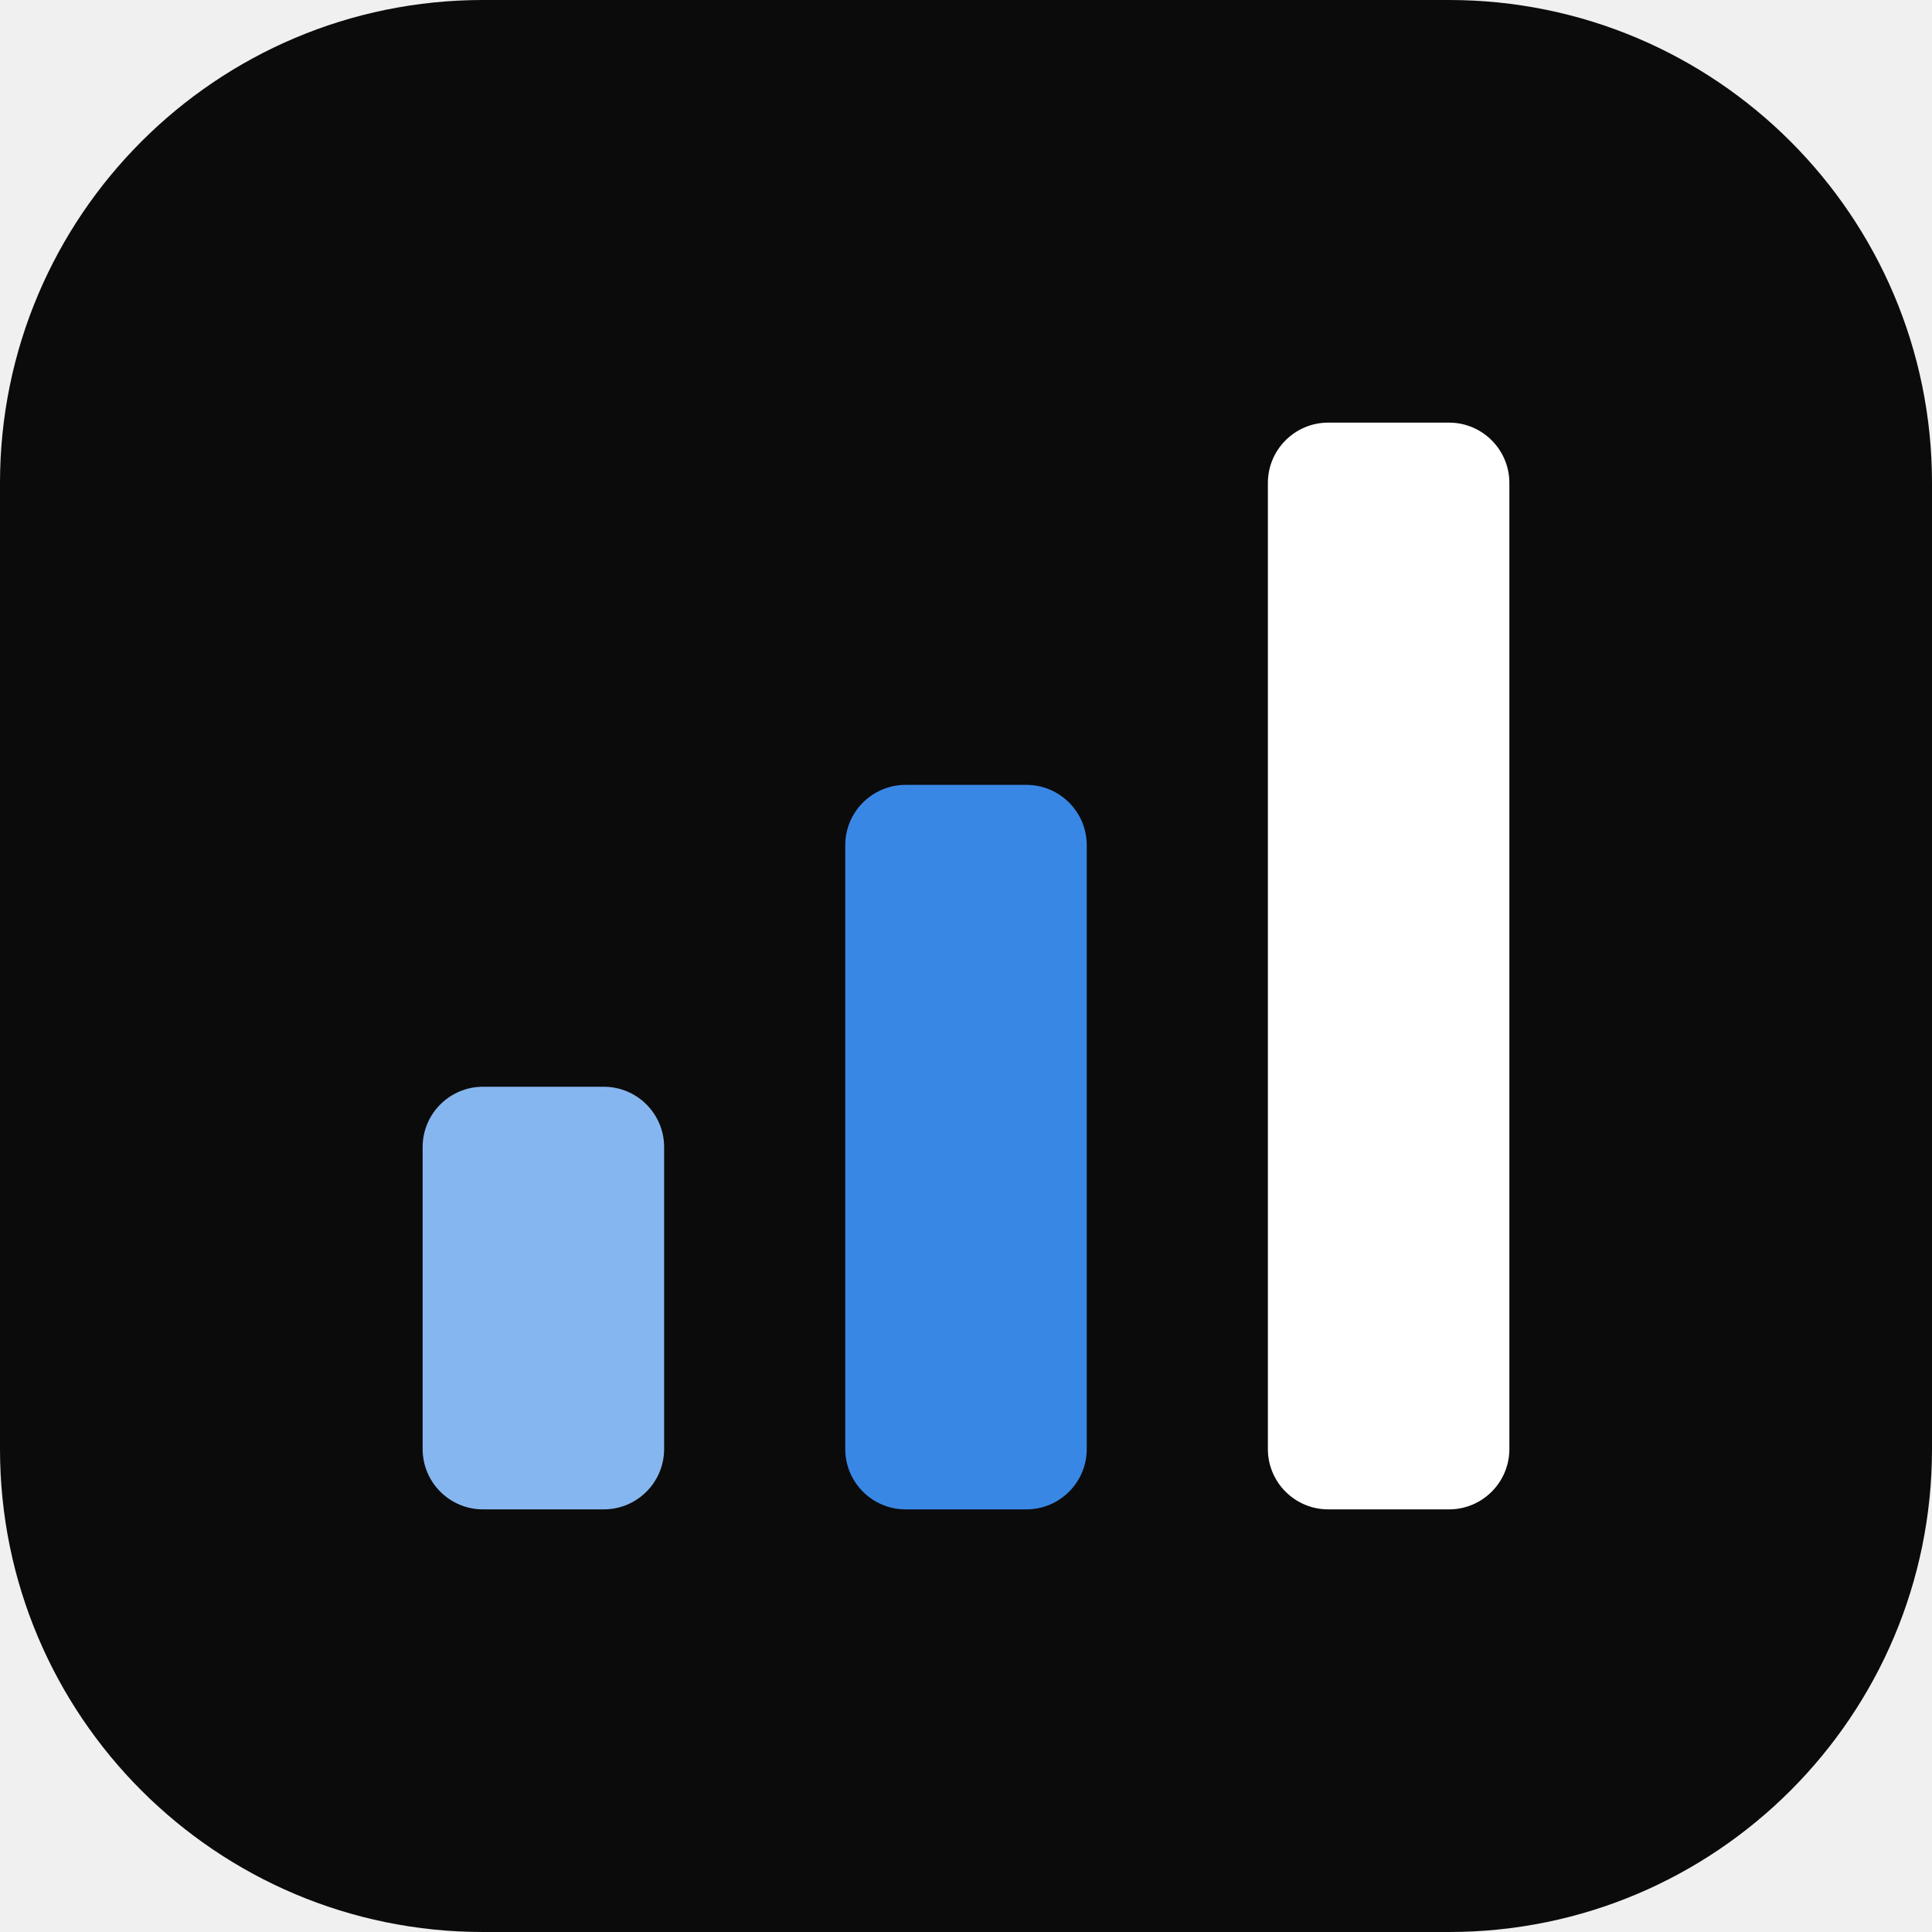
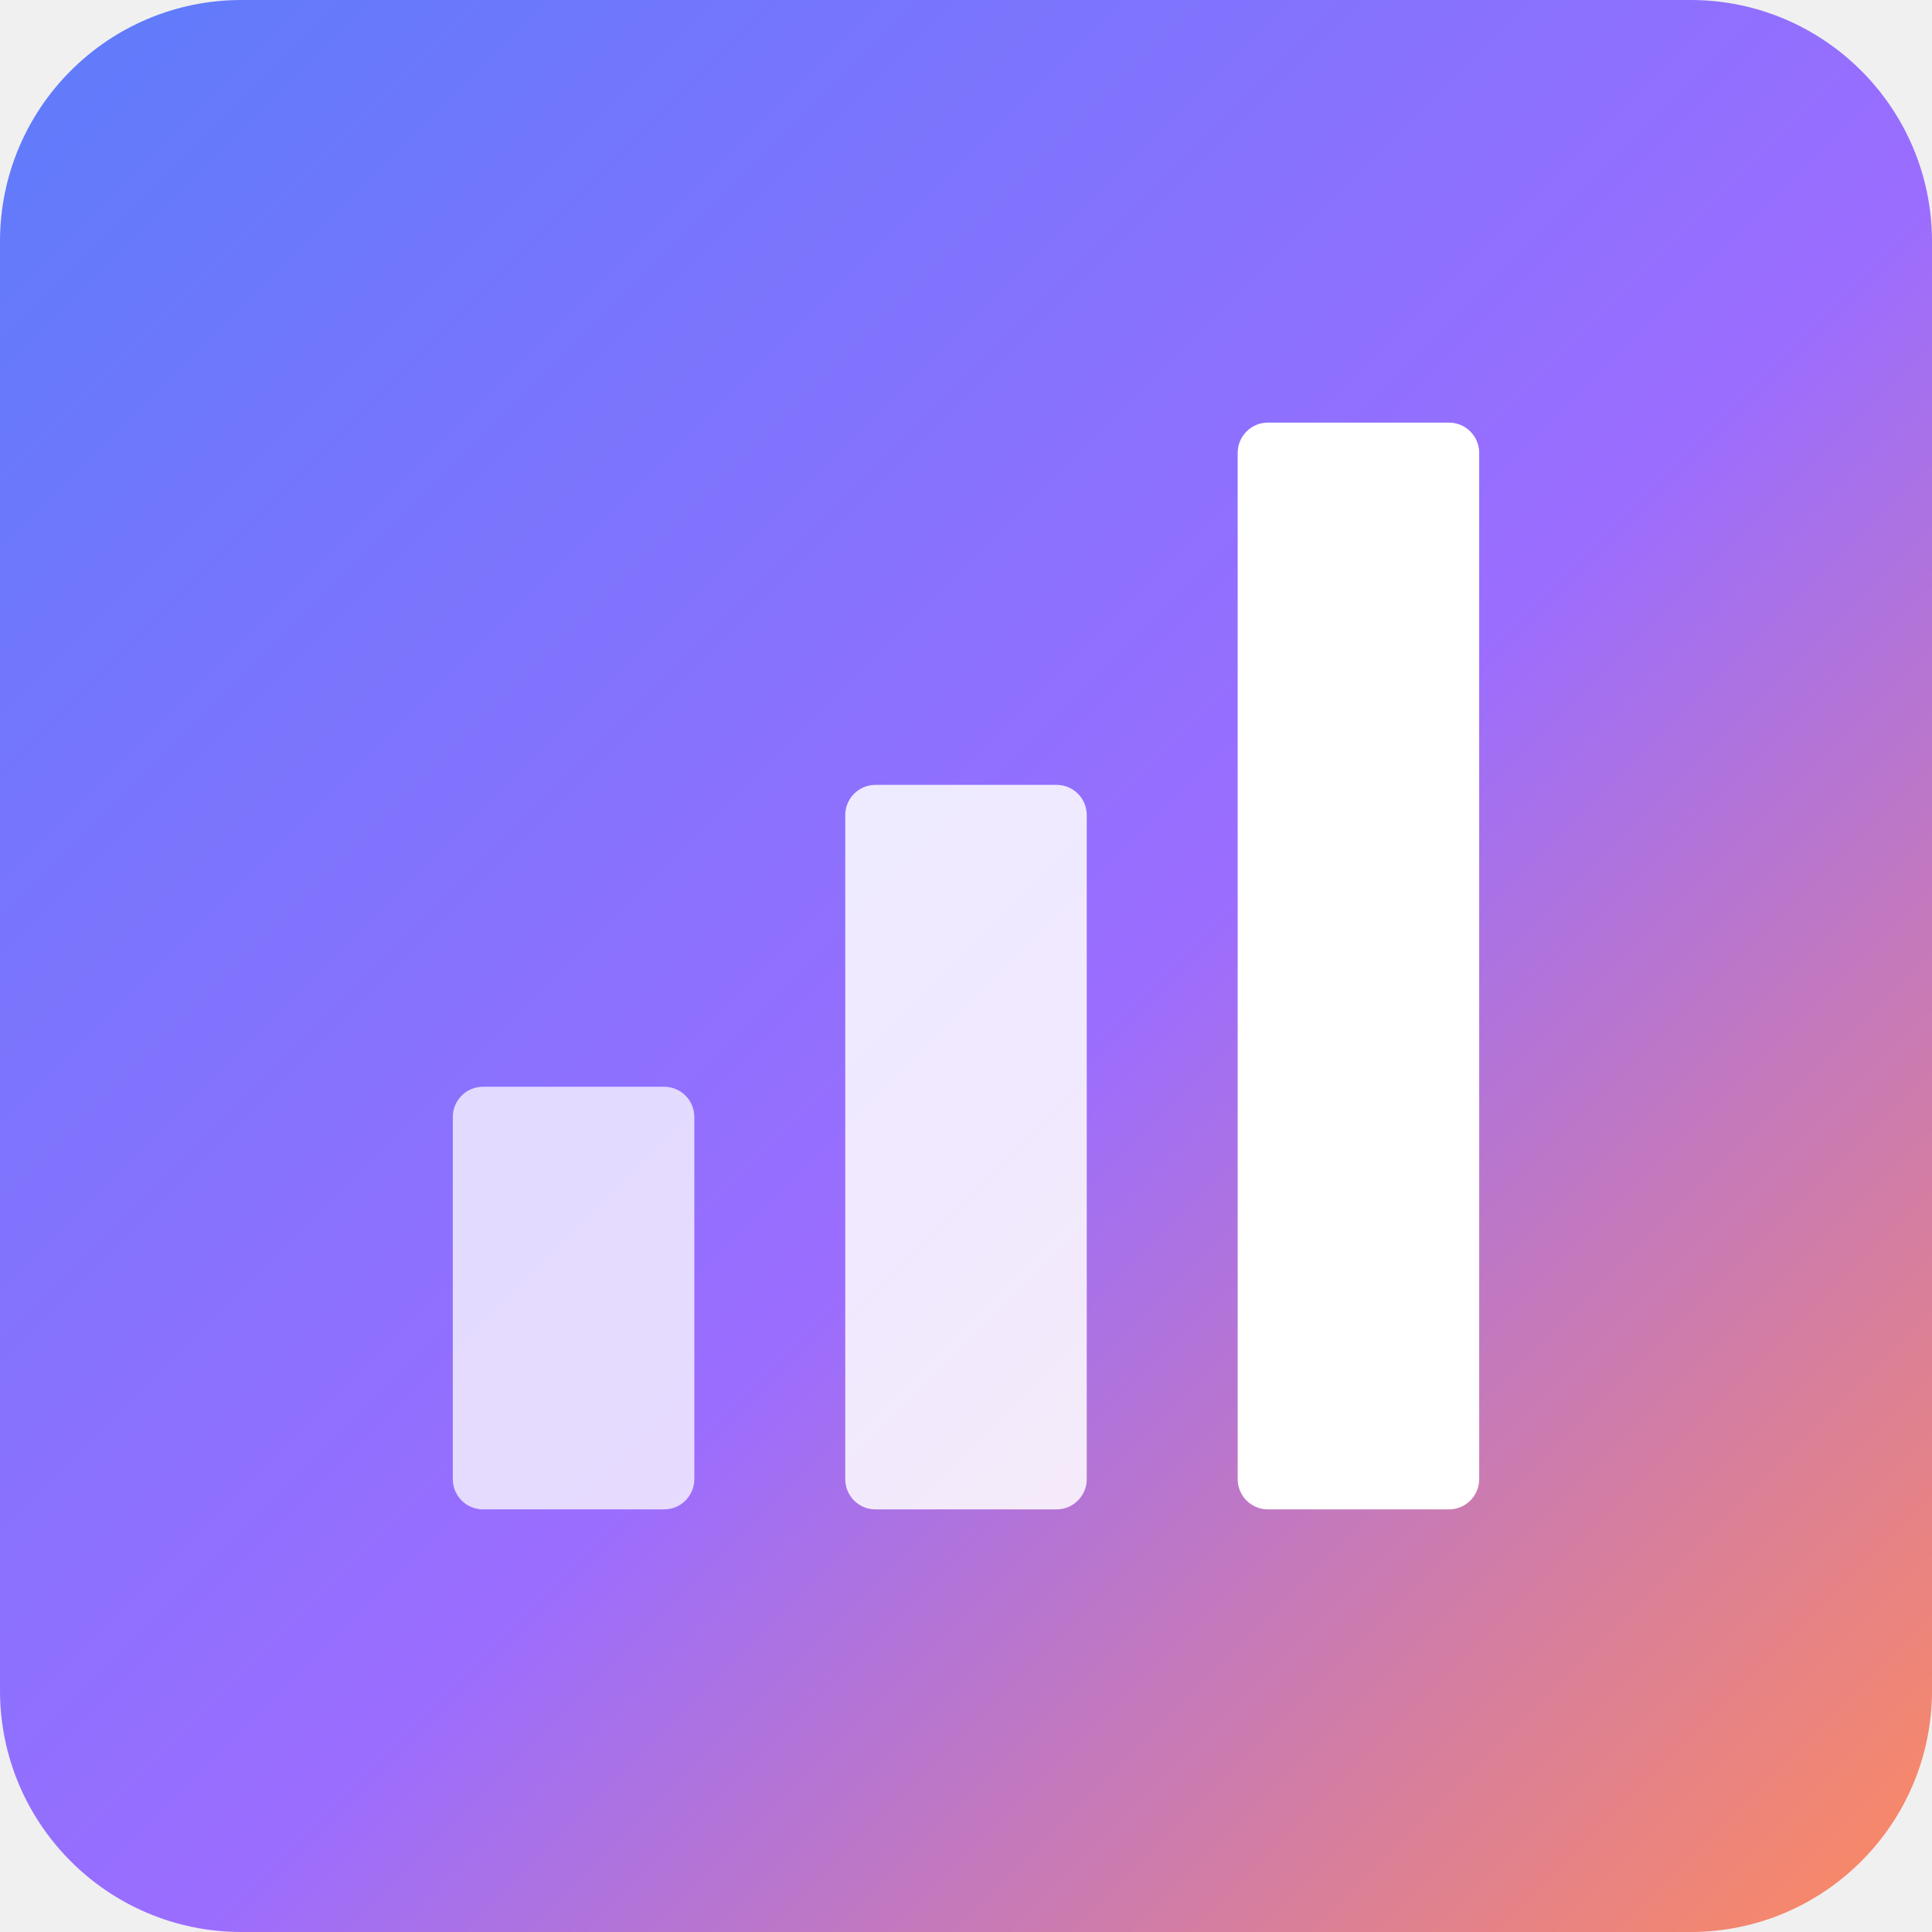
<svg xmlns="http://www.w3.org/2000/svg" viewBox="0 0 64 64">
-   <rect width="64" height="64" rx="16" fill="#0b0b0b" />
-   <rect x="14" y="36" width="8" height="14" rx="2" fill="#86b6ef" />
-   <rect x="28" y="26" width="8" height="24" rx="2" fill="#3987e5" />
-   <rect x="42" y="14" width="8" height="36" rx="2" fill="#ffffff" />
+   <defs>
+     <linearGradient id="mark" x1="0" y1="0" x2="1" y2="1">
+       <stop offset="0" stop-color="#5c7cfa" />
+       <stop offset="0.55" stop-color="#9b6dff" />
+       <stop offset="1" stop-color="#ff8a5c" />
+     </linearGradient>
+   </defs>
+   <rect width="64" height="64" rx="8" fill="url(#mark)" />
+   <rect x="15" y="36" width="8" height="14" rx="1" fill="#ffffff" fill-opacity="0.75" />
+   <rect x="28" y="26" width="8" height="24" rx="1" fill="#ffffff" fill-opacity="0.85" />
+   <rect x="41" y="14" width="8" height="36" rx="1" fill="#ffffff" />
</svg>
